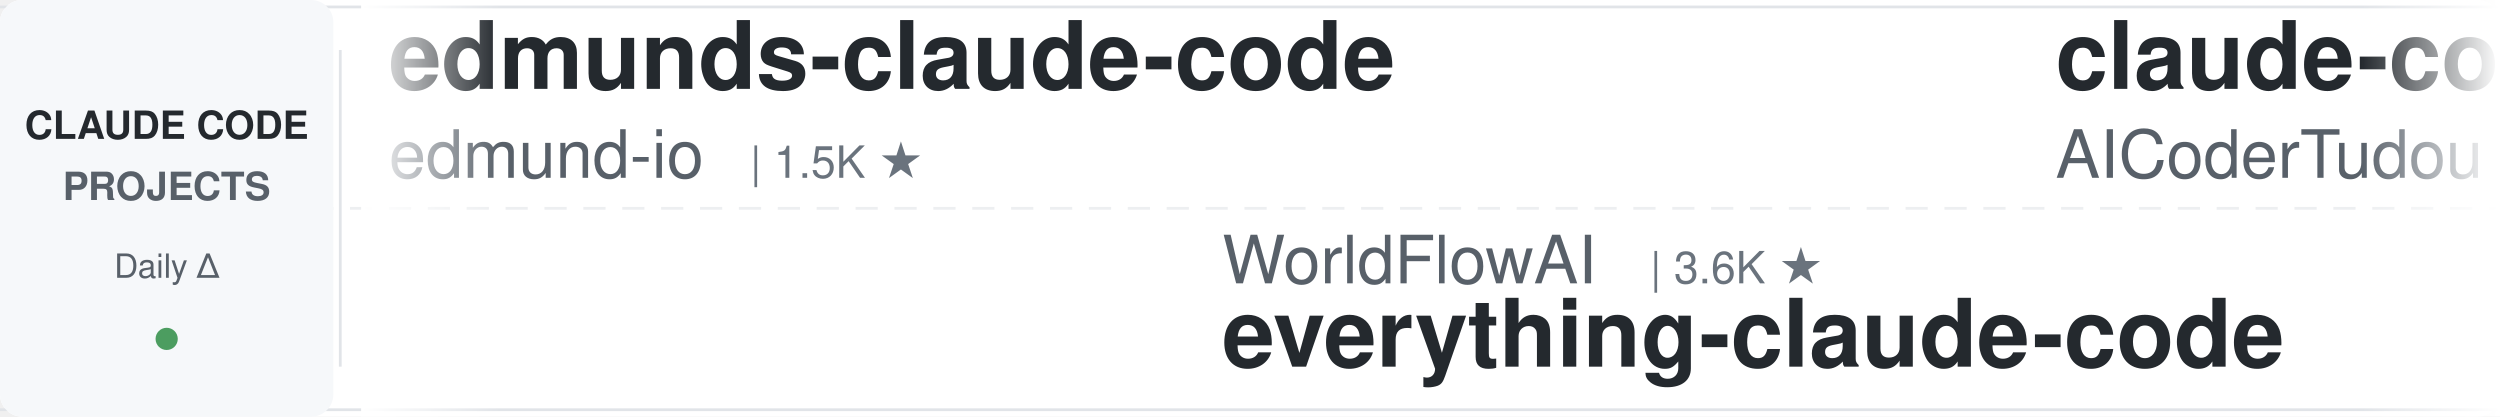
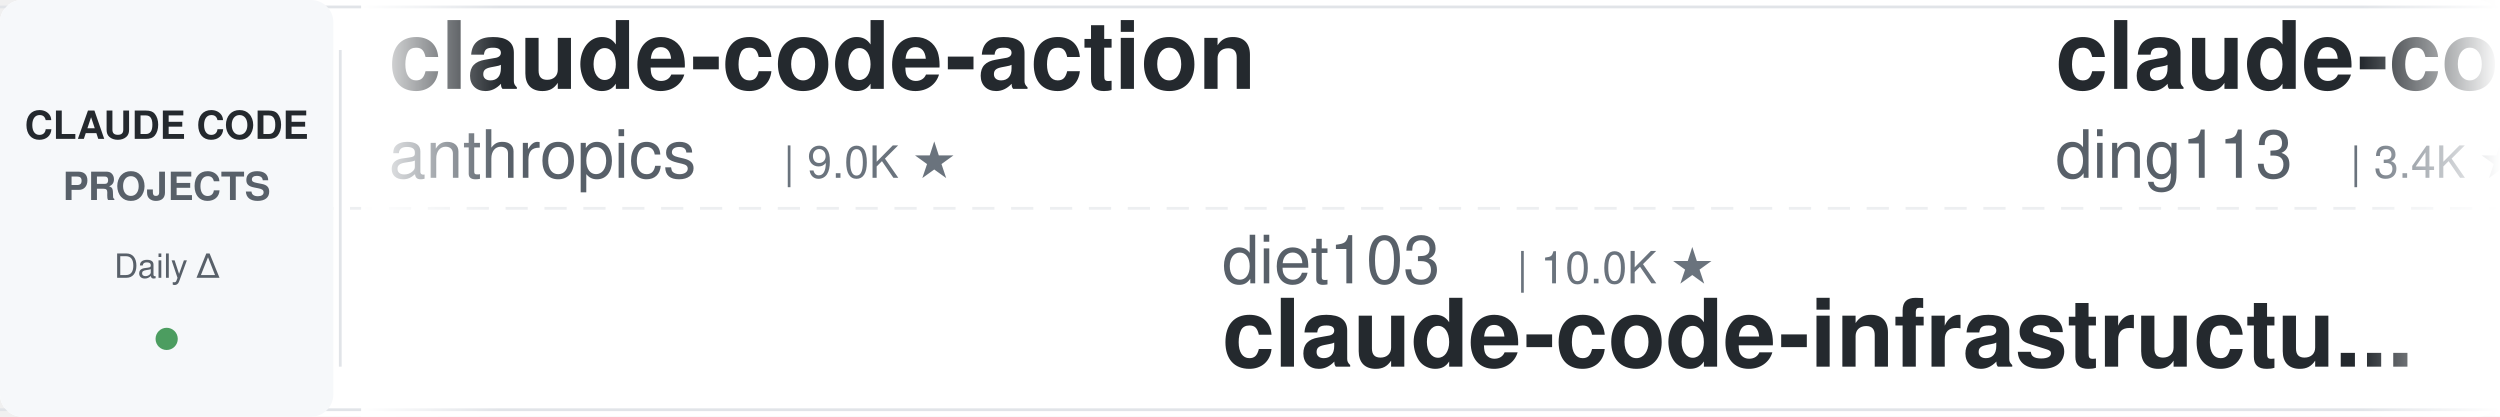
<svg xmlns="http://www.w3.org/2000/svg" width="900" height="150">
  <defs>
    <linearGradient id="leftFade" x1="0%" y1="0%" x2="100%" y2="0%">
      <stop offset="0%" style="stop-color:#ffffff;stop-opacity:1" />
      <stop offset="100%" style="stop-color:#ffffff;stop-opacity:0" />
    </linearGradient>
    <linearGradient id="rightFade" x1="0%" y1="0%" x2="100%" y2="0%">
      <stop offset="0%" style="stop-color:#ffffff;stop-opacity:0" />
      <stop offset="100%" style="stop-color:#ffffff;stop-opacity:1" />
    </linearGradient>
  </defs>
  <rect width="900" height="150" fill="#ffffff" rx="8" />
  <rect x="0" y="2" width="900" height="1" fill="#e1e4e8" />
  <rect x="0" y="147" width="900" height="1" fill="#e1e4e8" />
  <line x1="0" y1="75" x2="900" y2="75" stroke="#e1e4e8" stroke-width="1" stroke-dasharray="8 6" opacity="0.6" />
  <rect x="0" y="0" width="120" height="150" fill="#f6f8fa" rx="8" />
  <text x="60" y="50" font-family="-apple-system, BlinkMacSystemFont, 'Segoe UI', Helvetica, Arial, sans-serif" font-size="14" font-weight="600" fill="#24292e" text-anchor="middle">CLAUDE CODE</text>
  <text x="60" y="72" font-family="-apple-system, BlinkMacSystemFont, 'Segoe UI', Helvetica, Arial, sans-serif" font-size="14" font-weight="600" fill="#586069" text-anchor="middle">PROJECTS</text>
  <text x="60" y="100" font-family="-apple-system, BlinkMacSystemFont, 'Segoe UI', Helvetica, Arial, sans-serif" font-size="12" font-weight="500" fill="#586069" text-anchor="middle">Daily Δ</text>
  <circle cx="60" cy="122" r="4" fill="#22863a" opacity="0.8" />
  <rect x="122" y="18" width="1" height="114" fill="#e1e4e8" />
  <clipPath id="tickerClip">
    <rect x="130" y="0" width="770" height="150" />
  </clipPath>
  <g clip-path="url(#tickerClip)">
    <g id="tickerItems">
      <animateTransform attributeName="transform" attributeType="XML" type="translate" from="0 0" to="-3000 0" dur="54s" repeatCount="indefinite" />
      <g transform="translate(0, 0)">
-         <text x="140" y="32" font-family="-apple-system, BlinkMacSystemFont, 'Segoe UI', Helvetica, Arial, sans-serif" font-size="34" font-weight="600" fill="#24292e">edmunds-claude-code</text>
-         <text x="140" y="64" font-family="-apple-system, BlinkMacSystemFont, 'Segoe UI', Helvetica, Arial, sans-serif" font-size="24" font-weight="400" fill="#586069">edmund-io</text>
-         <text x="270" y="64" font-family="-apple-system, BlinkMacSystemFont, 'Segoe UI', Helvetica, Arial, sans-serif" font-size="16" font-weight="500" fill="#6a737d">| 1.5K ★</text>
+         <text x="140" y="32" font-family="-apple-system, BlinkMacSystemFont, 'Segoe UI', Helvetica, Arial, sans-serif" font-size="34" font-weight="600" fill="#24292e">claude-code-action</text>
+         <text x="140" y="64" font-family="-apple-system, BlinkMacSystemFont, 'Segoe UI', Helvetica, Arial, sans-serif" font-size="24" font-weight="400" fill="#586069">anthropics</text>
+         <text x="282" y="64" font-family="-apple-system, BlinkMacSystemFont, 'Segoe UI', Helvetica, Arial, sans-serif" font-size="16" font-weight="500" fill="#6a737d">| 9.0K ★</text>
      </g>
      <g transform="translate(300, 0)">
-         <text x="140" y="102" font-family="-apple-system, BlinkMacSystemFont, 'Segoe UI', Helvetica, Arial, sans-serif" font-size="24" font-weight="400" fill="#586069">WorldFlowAI</text>
-         <text x="294" y="102" font-family="-apple-system, BlinkMacSystemFont, 'Segoe UI', Helvetica, Arial, sans-serif" font-size="16" font-weight="500" fill="#6a737d">| 3.6K ★</text>
-         <text x="140" y="132" font-family="-apple-system, BlinkMacSystemFont, 'Segoe UI', Helvetica, Arial, sans-serif" font-size="34" font-weight="600" fill="#24292e">everything-claude-code</text>
+         <text x="140" y="102" font-family="-apple-system, BlinkMacSystemFont, 'Segoe UI', Helvetica, Arial, sans-serif" font-size="24" font-weight="400" fill="#586069">diet103</text>
+         <text x="246" y="102" font-family="-apple-system, BlinkMacSystemFont, 'Segoe UI', Helvetica, Arial, sans-serif" font-size="16" font-weight="500" fill="#6a737d">| 10.0K ★</text>
+         <text x="140" y="132" font-family="-apple-system, BlinkMacSystemFont, 'Segoe UI', Helvetica, Arial, sans-serif" font-size="34" font-weight="600" fill="#24292e">claude-code-infrastructu...</text>
      </g>
      <g transform="translate(600, 0)">
-         <text x="140" y="32" font-family="-apple-system, BlinkMacSystemFont, 'Segoe UI', Helvetica, Arial, sans-serif" font-size="34" font-weight="600" fill="#24292e">claude-code-tudou</text>
-         <text x="140" y="64" font-family="-apple-system, BlinkMacSystemFont, 'Segoe UI', Helvetica, Arial, sans-serif" font-size="24" font-weight="400" fill="#586069">AICoderTudou</text>
-         <text x="306" y="64" font-family="-apple-system, BlinkMacSystemFont, 'Segoe UI', Helvetica, Arial, sans-serif" font-size="16" font-weight="500" fill="#6a737d">| 494 ★</text>
+         <text x="140" y="32" font-family="-apple-system, BlinkMacSystemFont, 'Segoe UI', Helvetica, Arial, sans-serif" font-size="34" font-weight="600" fill="#24292e">claude-code-hub</text>
+         <text x="140" y="64" font-family="-apple-system, BlinkMacSystemFont, 'Segoe UI', Helvetica, Arial, sans-serif" font-size="24" font-weight="400" fill="#586069">ding113</text>
+         <text x="246" y="64" font-family="-apple-system, BlinkMacSystemFont, 'Segoe UI', Helvetica, Arial, sans-serif" font-size="16" font-weight="500" fill="#6a737d">| 3.4K ★</text>
      </g>
      <g transform="translate(900, 0)">
-         <text x="140" y="102" font-family="-apple-system, BlinkMacSystemFont, 'Segoe UI', Helvetica, Arial, sans-serif" font-size="24" font-weight="400" fill="#586069">oboard</text>
-         <text x="234" y="102" font-family="-apple-system, BlinkMacSystemFont, 'Segoe UI', Helvetica, Arial, sans-serif" font-size="16" font-weight="500" fill="#6a737d">| 3.3K ★</text>
-         <text x="140" y="132" font-family="-apple-system, BlinkMacSystemFont, 'Segoe UI', Helvetica, Arial, sans-serif" font-size="34" font-weight="600" fill="#24292e">claude-code-rev</text>
+         <text x="140" y="102" font-family="-apple-system, BlinkMacSystemFont, 'Segoe UI', Helvetica, Arial, sans-serif" font-size="24" font-weight="400" fill="#586069">Yeachan-Heo</text>
+         <text x="294" y="102" font-family="-apple-system, BlinkMacSystemFont, 'Segoe UI', Helvetica, Arial, sans-serif" font-size="16" font-weight="500" fill="#6a737d">| 39.4K ★</text>
+         <text x="140" y="132" font-family="-apple-system, BlinkMacSystemFont, 'Segoe UI', Helvetica, Arial, sans-serif" font-size="34" font-weight="600" fill="#24292e">oh-my-claudecode</text>
      </g>
      <g transform="translate(1200, 0)">
-         <text x="140" y="32" font-family="-apple-system, BlinkMacSystemFont, 'Segoe UI', Helvetica, Arial, sans-serif" font-size="34" font-weight="600" fill="#24292e">ClaudeCodeAgents</text>
-         <text x="140" y="64" font-family="-apple-system, BlinkMacSystemFont, 'Segoe UI', Helvetica, Arial, sans-serif" font-size="24" font-weight="400" fill="#586069">darcyegb</text>
-         <text x="258" y="64" font-family="-apple-system, BlinkMacSystemFont, 'Segoe UI', Helvetica, Arial, sans-serif" font-size="16" font-weight="500" fill="#6a737d">| 768 ★</text>
+         <text x="140" y="32" font-family="-apple-system, BlinkMacSystemFont, 'Segoe UI', Helvetica, Arial, sans-serif" font-size="34" font-weight="600" fill="#24292e">andrej-karpathy-skills</text>
+         <text x="140" y="64" font-family="-apple-system, BlinkMacSystemFont, 'Segoe UI', Helvetica, Arial, sans-serif" font-size="24" font-weight="400" fill="#586069">multica-ai</text>
+         <text x="282" y="64" font-family="-apple-system, BlinkMacSystemFont, 'Segoe UI', Helvetica, Arial, sans-serif" font-size="16" font-weight="500" fill="#6a737d">| 215.2K ★</text>
      </g>
      <g transform="translate(1500, 0)">
-         <text x="140" y="102" font-family="-apple-system, BlinkMacSystemFont, 'Segoe UI', Helvetica, Arial, sans-serif" font-size="24" font-weight="400" fill="#586069">disler</text>
-         <text x="234" y="102" font-family="-apple-system, BlinkMacSystemFont, 'Segoe UI', Helvetica, Arial, sans-serif" font-size="16" font-weight="500" fill="#6a737d">| 1.7K ★</text>
-         <text x="140" y="132" font-family="-apple-system, BlinkMacSystemFont, 'Segoe UI', Helvetica, Arial, sans-serif" font-size="34" font-weight="600" fill="#24292e">pi-vs-claude-code</text>
+         <text x="140" y="102" font-family="-apple-system, BlinkMacSystemFont, 'Segoe UI', Helvetica, Arial, sans-serif" font-size="24" font-weight="400" fill="#586069">alejandrobalderas</text>
+         <text x="366" y="102" font-family="-apple-system, BlinkMacSystemFont, 'Segoe UI', Helvetica, Arial, sans-serif" font-size="16" font-weight="500" fill="#6a737d">| 2.9K ★</text>
+         <text x="140" y="132" font-family="-apple-system, BlinkMacSystemFont, 'Segoe UI', Helvetica, Arial, sans-serif" font-size="34" font-weight="600" fill="#24292e">claude-code-from-source</text>
      </g>
      <g transform="translate(1800, 0)">
-         <text x="140" y="32" font-family="-apple-system, BlinkMacSystemFont, 'Segoe UI', Helvetica, Arial, sans-serif" font-size="34" font-weight="600" fill="#24292e">claude-code-workflows</text>
-         <text x="140" y="64" font-family="-apple-system, BlinkMacSystemFont, 'Segoe UI', Helvetica, Arial, sans-serif" font-size="24" font-weight="400" fill="#586069">OneRedOak</text>
-         <text x="270" y="64" font-family="-apple-system, BlinkMacSystemFont, 'Segoe UI', Helvetica, Arial, sans-serif" font-size="16" font-weight="500" fill="#6a737d">| 3.9K ★</text>
+         <text x="140" y="32" font-family="-apple-system, BlinkMacSystemFont, 'Segoe UI', Helvetica, Arial, sans-serif" font-size="34" font-weight="600" fill="#24292e">Claude-Code-Game-Studios</text>
+         <text x="140" y="64" font-family="-apple-system, BlinkMacSystemFont, 'Segoe UI', Helvetica, Arial, sans-serif" font-size="24" font-weight="400" fill="#586069">Donchitos</text>
+         <text x="270" y="64" font-family="-apple-system, BlinkMacSystemFont, 'Segoe UI', Helvetica, Arial, sans-serif" font-size="16" font-weight="500" fill="#6a737d">| 25.4K ★</text>
      </g>
      <g transform="translate(2100, 0)">
-         <text x="140" y="102" font-family="-apple-system, BlinkMacSystemFont, 'Segoe UI', Helvetica, Arial, sans-serif" font-size="24" font-weight="400" fill="#586069">lorryjovens-hub</text>
-         <text x="342" y="102" font-family="-apple-system, BlinkMacSystemFont, 'Segoe UI', Helvetica, Arial, sans-serif" font-size="16" font-weight="500" fill="#6a737d">| 1.7K ★</text>
-         <text x="140" y="132" font-family="-apple-system, BlinkMacSystemFont, 'Segoe UI', Helvetica, Arial, sans-serif" font-size="34" font-weight="600" fill="#24292e">claude-code-rust</text>
+         <text x="140" y="102" font-family="-apple-system, BlinkMacSystemFont, 'Segoe UI', Helvetica, Arial, sans-serif" font-size="24" font-weight="400" fill="#586069">pedrohcgs</text>
+         <text x="270" y="102" font-family="-apple-system, BlinkMacSystemFont, 'Segoe UI', Helvetica, Arial, sans-serif" font-size="16" font-weight="500" fill="#6a737d">| 1.6K ★</text>
+         <text x="140" y="132" font-family="-apple-system, BlinkMacSystemFont, 'Segoe UI', Helvetica, Arial, sans-serif" font-size="34" font-weight="600" fill="#24292e">claude-code-my-workflow</text>
      </g>
      <g transform="translate(2400, 0)">
-         <text x="140" y="32" font-family="-apple-system, BlinkMacSystemFont, 'Segoe UI', Helvetica, Arial, sans-serif" font-size="34" font-weight="600" fill="#24292e">claude-code-skills</text>
-         <text x="140" y="64" font-family="-apple-system, BlinkMacSystemFont, 'Segoe UI', Helvetica, Arial, sans-serif" font-size="24" font-weight="400" fill="#586069">daymade</text>
-         <text x="246" y="64" font-family="-apple-system, BlinkMacSystemFont, 'Segoe UI', Helvetica, Arial, sans-serif" font-size="16" font-weight="500" fill="#6a737d">| 1.4K ★</text>
+         <text x="140" y="32" font-family="-apple-system, BlinkMacSystemFont, 'Segoe UI', Helvetica, Arial, sans-serif" font-size="34" font-weight="600" fill="#24292e">Auto-claude-code-researc...</text>
+         <text x="140" y="64" font-family="-apple-system, BlinkMacSystemFont, 'Segoe UI', Helvetica, Arial, sans-serif" font-size="24" font-weight="400" fill="#586069">wanshuiyin</text>
+         <text x="282" y="64" font-family="-apple-system, BlinkMacSystemFont, 'Segoe UI', Helvetica, Arial, sans-serif" font-size="16" font-weight="500" fill="#6a737d">| 16.7K ★</text>
      </g>
      <g transform="translate(2700, 0)">
-         <text x="140" y="102" font-family="-apple-system, BlinkMacSystemFont, 'Segoe UI', Helvetica, Arial, sans-serif" font-size="24" font-weight="400" fill="#586069">anthropics</text>
-         <text x="282" y="102" font-family="-apple-system, BlinkMacSystemFont, 'Segoe UI', Helvetica, Arial, sans-serif" font-size="16" font-weight="500" fill="#6a737d">| 991 ★</text>
-         <text x="140" y="132" font-family="-apple-system, BlinkMacSystemFont, 'Segoe UI', Helvetica, Arial, sans-serif" font-size="34" font-weight="600" fill="#24292e">claude-code-base-action</text>
+         <text x="140" y="102" font-family="-apple-system, BlinkMacSystemFont, 'Segoe UI', Helvetica, Arial, sans-serif" font-size="24" font-weight="400" fill="#586069">Maciek-roboblog</text>
+         <text x="342" y="102" font-family="-apple-system, BlinkMacSystemFont, 'Segoe UI', Helvetica, Arial, sans-serif" font-size="16" font-weight="500" fill="#6a737d">| 8.7K ★</text>
+         <text x="140" y="132" font-family="-apple-system, BlinkMacSystemFont, 'Segoe UI', Helvetica, Arial, sans-serif" font-size="34" font-weight="600" fill="#24292e">Claude-Code-Usage-Monito...</text>
      </g>
      <g transform="translate(3000, 0)">
-         <text x="140" y="32" font-family="-apple-system, BlinkMacSystemFont, 'Segoe UI', Helvetica, Arial, sans-serif" font-size="34" font-weight="600" fill="#24292e">edmunds-claude-code</text>
-         <text x="140" y="64" font-family="-apple-system, BlinkMacSystemFont, 'Segoe UI', Helvetica, Arial, sans-serif" font-size="24" font-weight="400" fill="#586069">edmund-io</text>
-         <text x="270" y="64" font-family="-apple-system, BlinkMacSystemFont, 'Segoe UI', Helvetica, Arial, sans-serif" font-size="16" font-weight="500" fill="#6a737d">| 1.5K ★</text>
+         <text x="140" y="32" font-family="-apple-system, BlinkMacSystemFont, 'Segoe UI', Helvetica, Arial, sans-serif" font-size="34" font-weight="600" fill="#24292e">claude-code-action</text>
+         <text x="140" y="64" font-family="-apple-system, BlinkMacSystemFont, 'Segoe UI', Helvetica, Arial, sans-serif" font-size="24" font-weight="400" fill="#586069">anthropics</text>
+         <text x="282" y="64" font-family="-apple-system, BlinkMacSystemFont, 'Segoe UI', Helvetica, Arial, sans-serif" font-size="16" font-weight="500" fill="#6a737d">| 9.0K ★</text>
      </g>
      <g transform="translate(3300, 0)">
-         <text x="140" y="102" font-family="-apple-system, BlinkMacSystemFont, 'Segoe UI', Helvetica, Arial, sans-serif" font-size="24" font-weight="400" fill="#586069">WorldFlowAI</text>
-         <text x="294" y="102" font-family="-apple-system, BlinkMacSystemFont, 'Segoe UI', Helvetica, Arial, sans-serif" font-size="16" font-weight="500" fill="#6a737d">| 3.6K ★</text>
-         <text x="140" y="132" font-family="-apple-system, BlinkMacSystemFont, 'Segoe UI', Helvetica, Arial, sans-serif" font-size="34" font-weight="600" fill="#24292e">everything-claude-code</text>
+         <text x="140" y="102" font-family="-apple-system, BlinkMacSystemFont, 'Segoe UI', Helvetica, Arial, sans-serif" font-size="24" font-weight="400" fill="#586069">diet103</text>
+         <text x="246" y="102" font-family="-apple-system, BlinkMacSystemFont, 'Segoe UI', Helvetica, Arial, sans-serif" font-size="16" font-weight="500" fill="#6a737d">| 10.0K ★</text>
+         <text x="140" y="132" font-family="-apple-system, BlinkMacSystemFont, 'Segoe UI', Helvetica, Arial, sans-serif" font-size="34" font-weight="600" fill="#24292e">claude-code-infrastructu...</text>
      </g>
      <g transform="translate(3600, 0)">
-         <text x="140" y="32" font-family="-apple-system, BlinkMacSystemFont, 'Segoe UI', Helvetica, Arial, sans-serif" font-size="34" font-weight="600" fill="#24292e">claude-code-tudou</text>
-         <text x="140" y="64" font-family="-apple-system, BlinkMacSystemFont, 'Segoe UI', Helvetica, Arial, sans-serif" font-size="24" font-weight="400" fill="#586069">AICoderTudou</text>
-         <text x="306" y="64" font-family="-apple-system, BlinkMacSystemFont, 'Segoe UI', Helvetica, Arial, sans-serif" font-size="16" font-weight="500" fill="#6a737d">| 494 ★</text>
+         <text x="140" y="32" font-family="-apple-system, BlinkMacSystemFont, 'Segoe UI', Helvetica, Arial, sans-serif" font-size="34" font-weight="600" fill="#24292e">claude-code-hub</text>
+         <text x="140" y="64" font-family="-apple-system, BlinkMacSystemFont, 'Segoe UI', Helvetica, Arial, sans-serif" font-size="24" font-weight="400" fill="#586069">ding113</text>
+         <text x="246" y="64" font-family="-apple-system, BlinkMacSystemFont, 'Segoe UI', Helvetica, Arial, sans-serif" font-size="16" font-weight="500" fill="#6a737d">| 3.4K ★</text>
      </g>
      <g transform="translate(3900, 0)">
-         <text x="140" y="102" font-family="-apple-system, BlinkMacSystemFont, 'Segoe UI', Helvetica, Arial, sans-serif" font-size="24" font-weight="400" fill="#586069">oboard</text>
-         <text x="234" y="102" font-family="-apple-system, BlinkMacSystemFont, 'Segoe UI', Helvetica, Arial, sans-serif" font-size="16" font-weight="500" fill="#6a737d">| 3.3K ★</text>
-         <text x="140" y="132" font-family="-apple-system, BlinkMacSystemFont, 'Segoe UI', Helvetica, Arial, sans-serif" font-size="34" font-weight="600" fill="#24292e">claude-code-rev</text>
+         <text x="140" y="102" font-family="-apple-system, BlinkMacSystemFont, 'Segoe UI', Helvetica, Arial, sans-serif" font-size="24" font-weight="400" fill="#586069">Yeachan-Heo</text>
+         <text x="294" y="102" font-family="-apple-system, BlinkMacSystemFont, 'Segoe UI', Helvetica, Arial, sans-serif" font-size="16" font-weight="500" fill="#6a737d">| 39.4K ★</text>
+         <text x="140" y="132" font-family="-apple-system, BlinkMacSystemFont, 'Segoe UI', Helvetica, Arial, sans-serif" font-size="34" font-weight="600" fill="#24292e">oh-my-claudecode</text>
      </g>
    </g>
  </g>
  <rect x="130" y="0" width="50" height="150" fill="url(#leftFade)" />
  <rect x="850" y="0" width="50" height="150" fill="url(#rightFade)" />
</svg>
